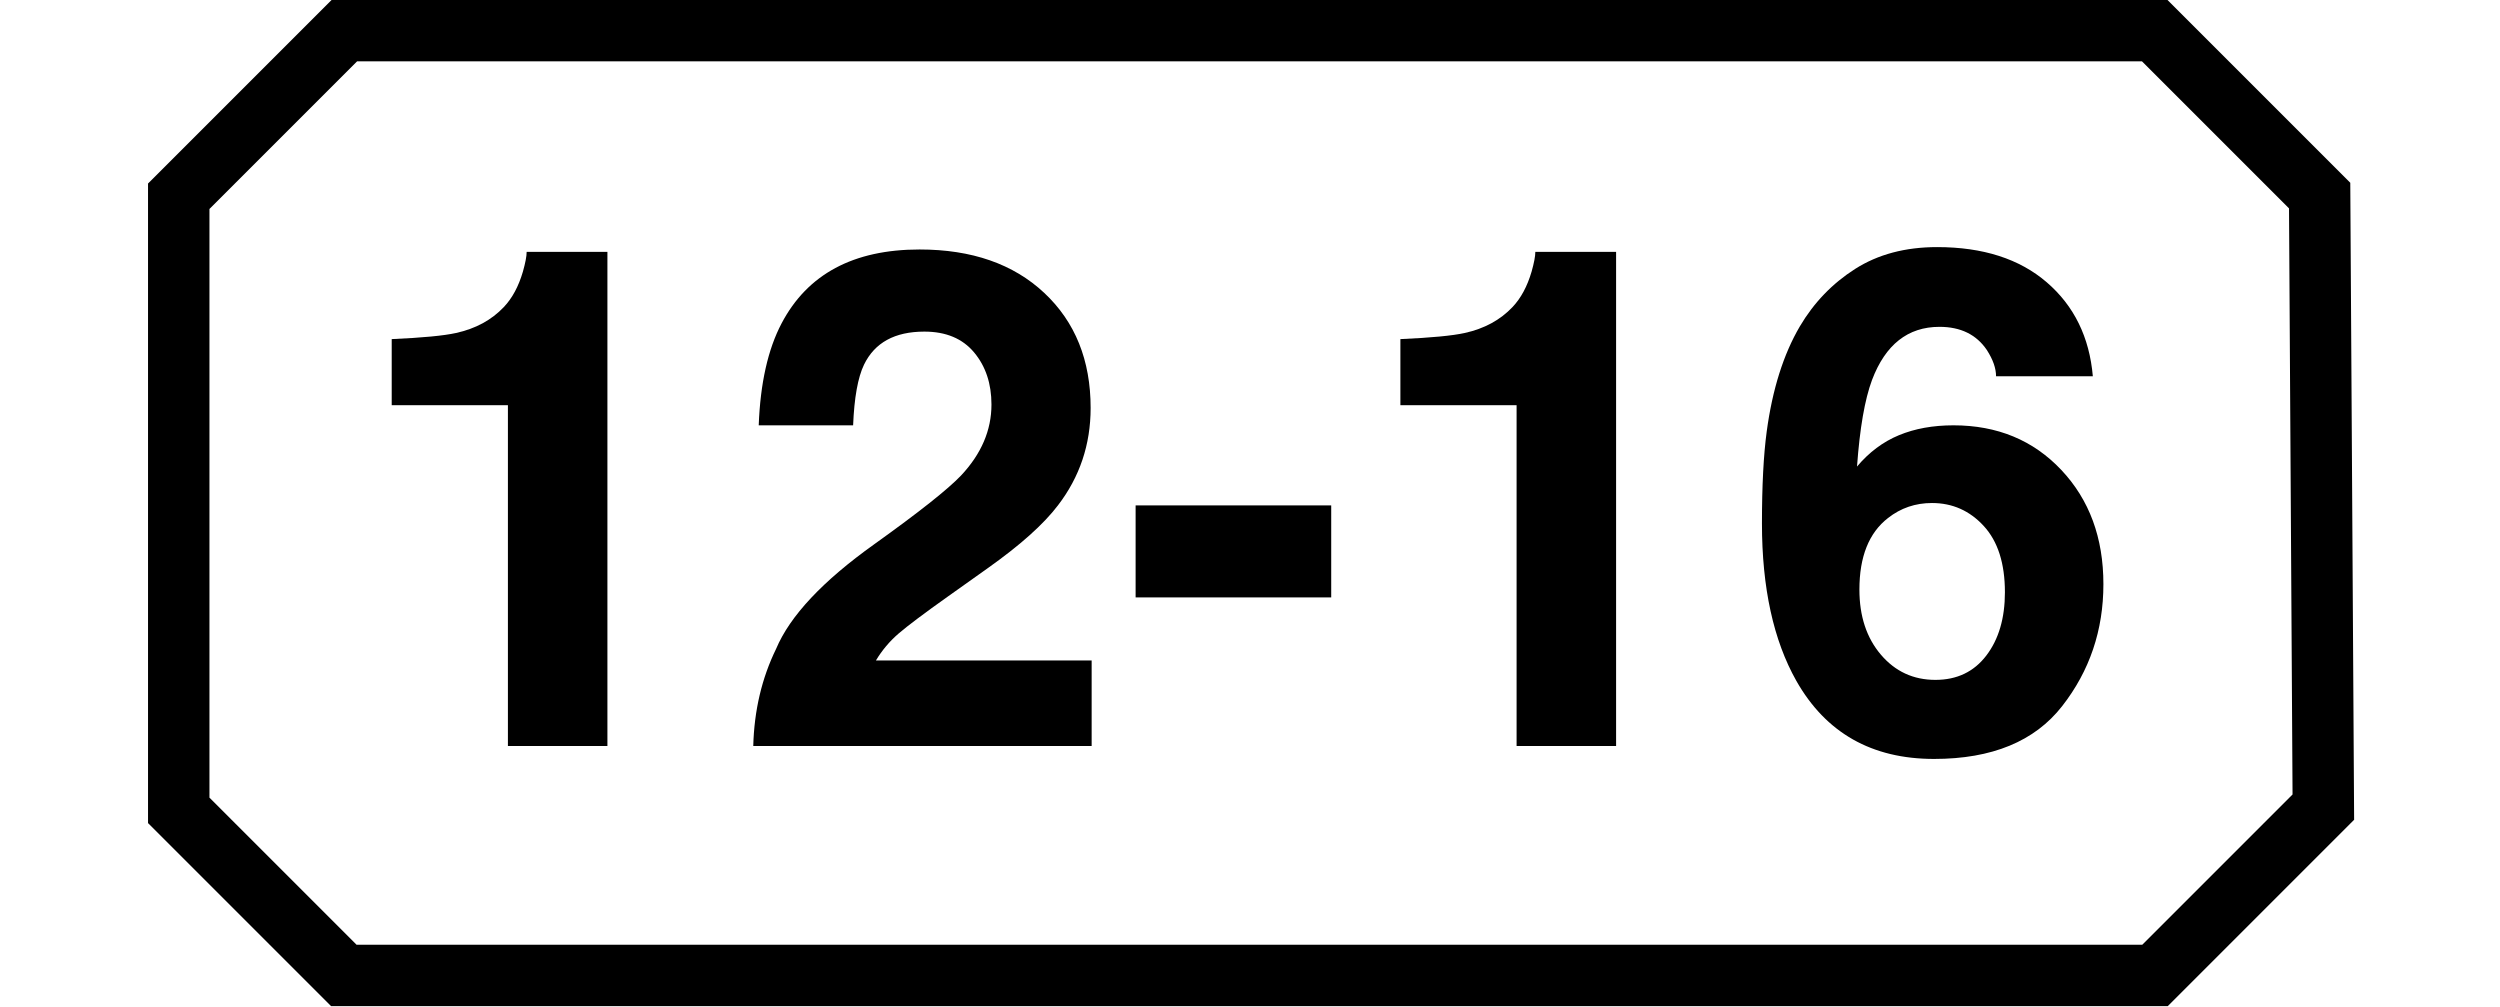
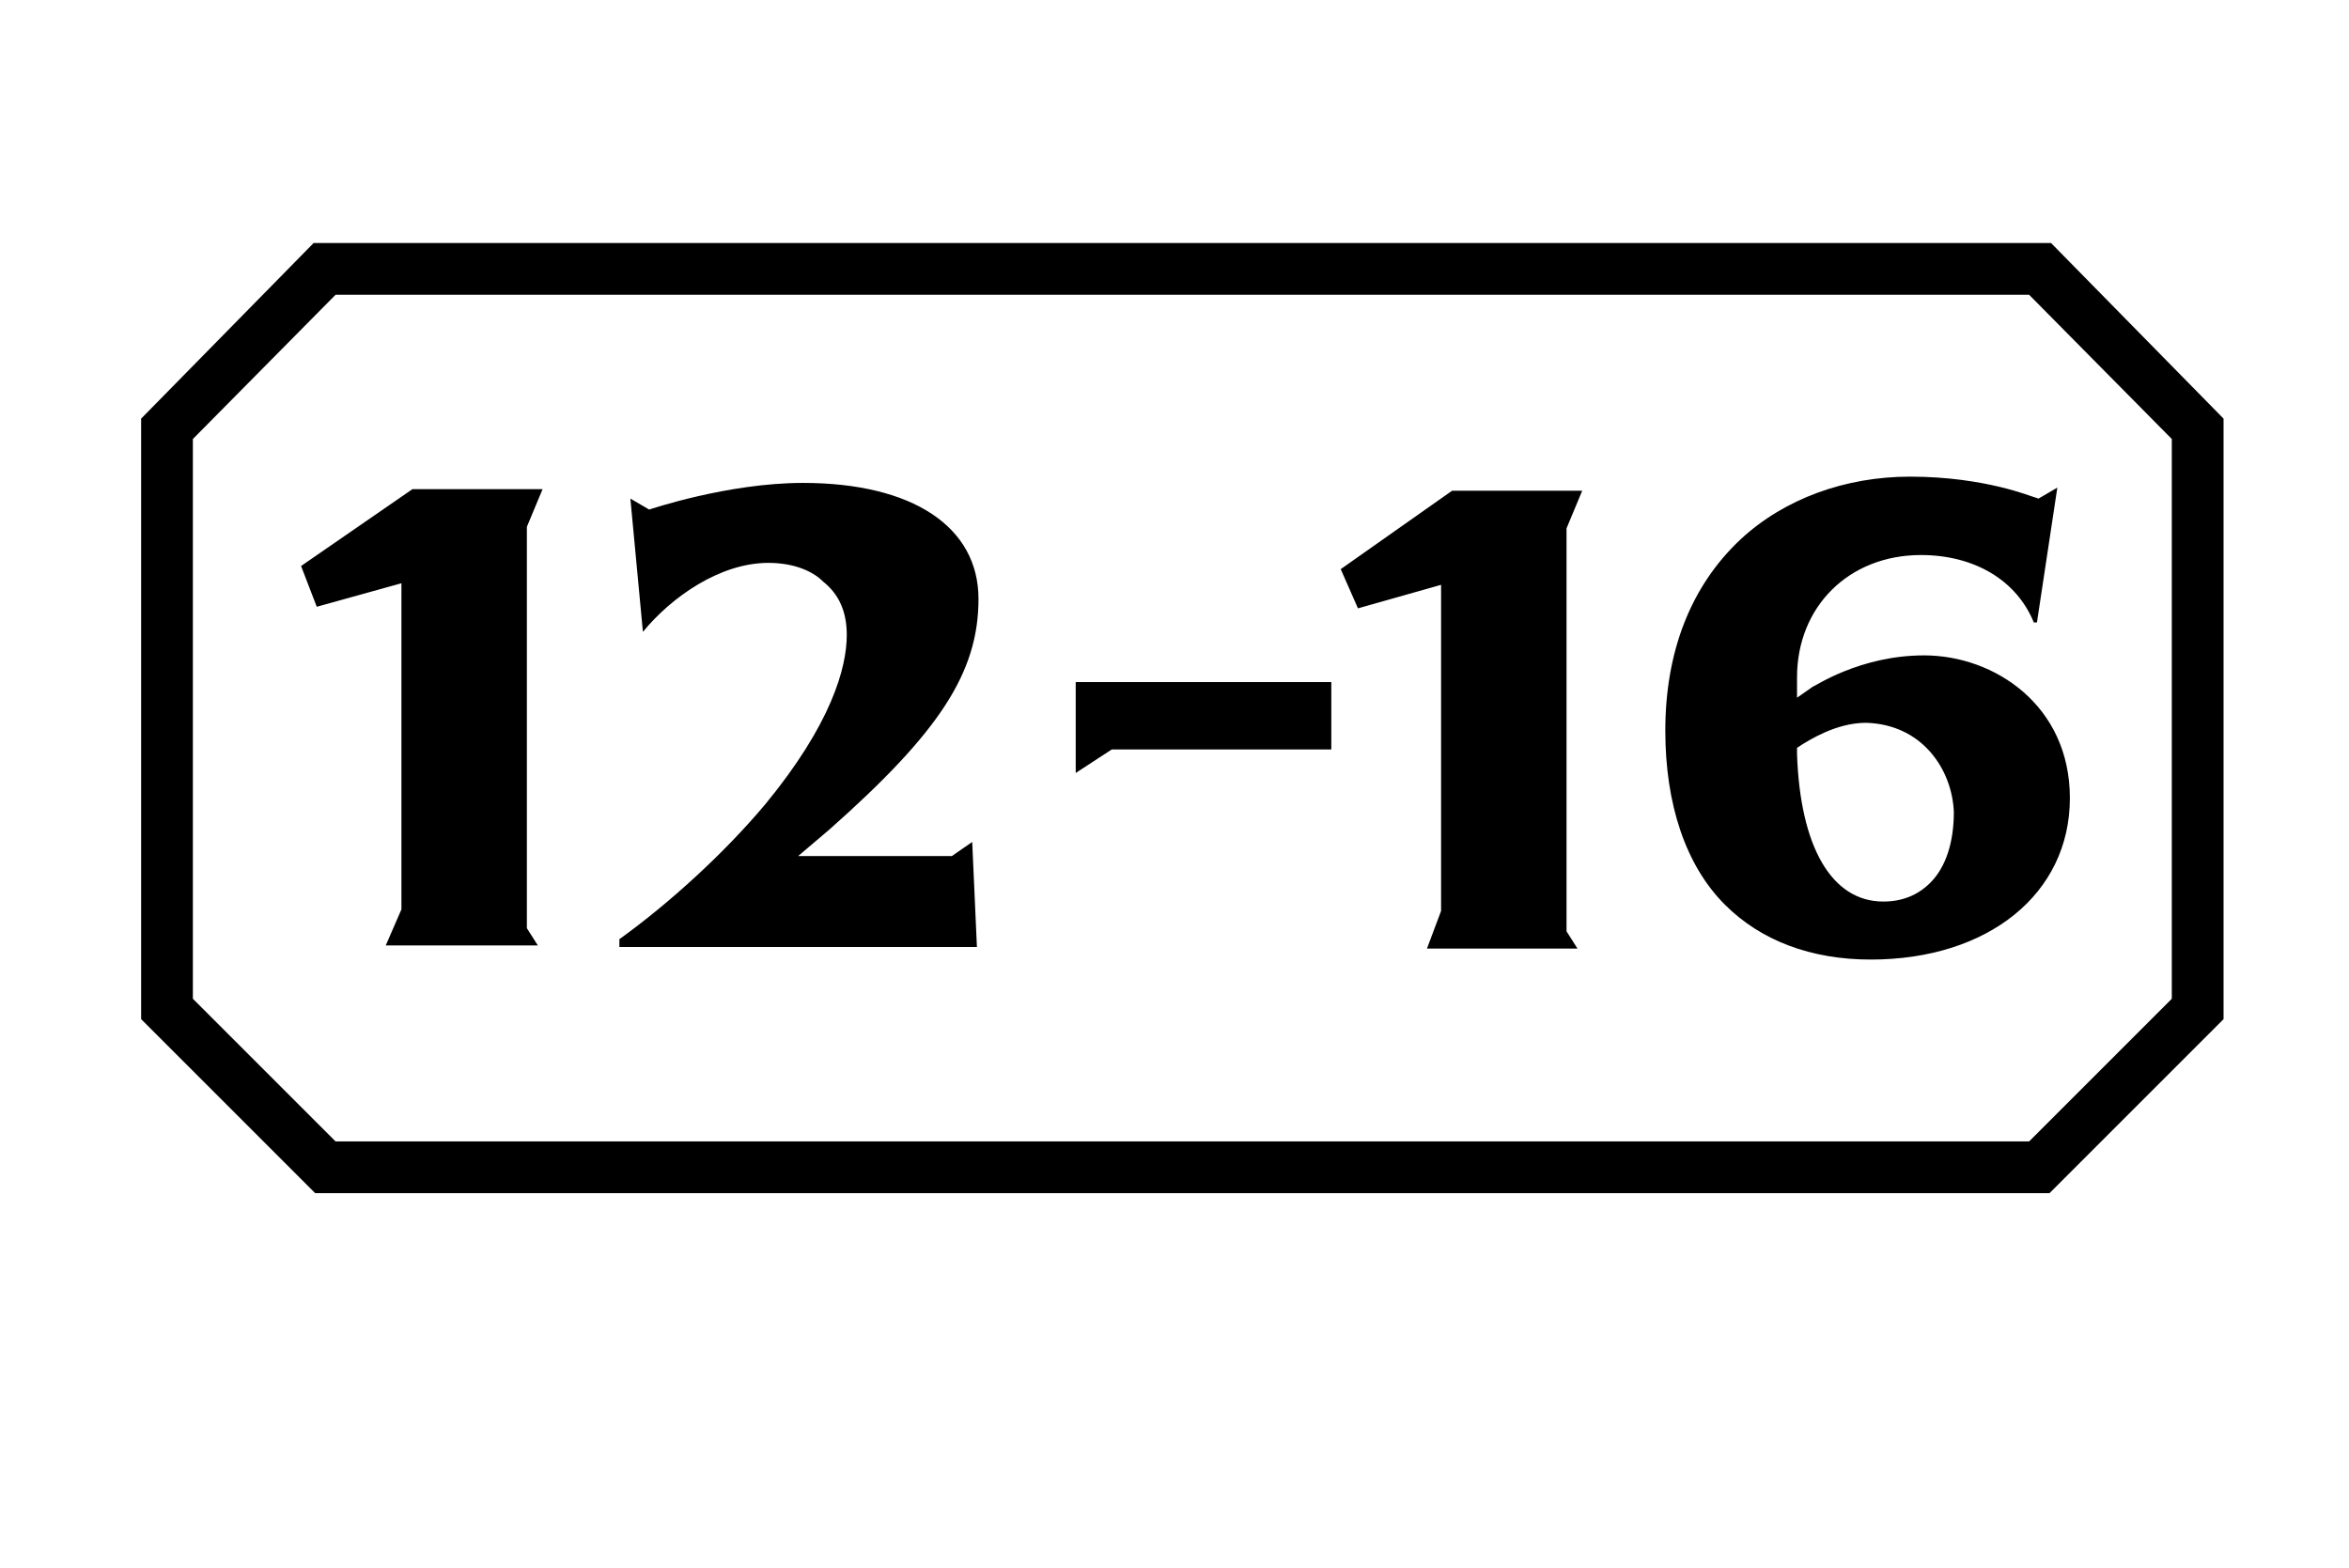
- <svg xmlns="http://www.w3.org/2000/svg" width="100%" height="100%" viewBox="0 0 2485 1000" version="1.1" xml:space="preserve" style="fill-rule:evenodd;clip-rule:evenodd;stroke-linejoin:round;stroke-miterlimit:2;">
-   <g>
-     <path d="M603.771,741.512L504.863,741.512L504.863,402.786L389.358,402.786L389.358,337.073C419.843,335.718 441.183,333.686 453.377,330.976C472.797,326.685 488.604,318.104 500.799,305.233C509.154,296.426 515.477,284.683 519.767,270.005C522.25,261.198 523.492,254.65 523.492,250.359L603.771,250.359L603.771,741.512Z" style="fill-rule:nonzero;" />
-     <path d="M968.24,350.283C956.724,336.508 940.239,329.621 918.786,329.621C889.43,329.621 869.445,340.573 858.832,362.477C852.735,375.123 849.122,395.221 847.993,422.771L754.166,422.771C755.746,380.994 763.311,347.235 776.86,321.492C802.603,272.489 848.331,247.988 914.044,247.988C965.982,247.988 1007.31,262.384 1038.02,291.176C1068.73,319.967 1084.09,358.074 1084.09,405.496C1084.09,441.852 1073.25,474.144 1051.57,502.371C1037.34,521.114 1013.97,542.002 981.451,565.035L942.836,592.472C918.673,609.634 902.132,622.054 893.213,629.732C884.293,637.41 876.784,646.33 870.687,656.491L1085.1,656.491L1085.1,741.512L748.746,741.512C749.649,706.284 757.214,674.105 771.441,644.975C785.215,612.231 817.733,577.568 868.994,540.986C913.48,509.146 942.271,486.338 955.369,472.563C975.467,451.111 985.515,427.626 985.515,402.108C985.515,381.333 979.757,364.058 968.24,350.283Z" style="fill-rule:nonzero;" />
-     <rect x="1128.8" y="502.371" width="194.429" height="91.456" style="fill-rule:nonzero;" />
-     <path d="M1606.4,741.512L1507.49,741.512L1507.49,402.786L1391.99,402.786L1391.99,337.073C1422.47,335.718 1443.81,333.686 1456.01,330.976C1475.43,326.685 1491.23,318.104 1503.43,305.233C1511.78,296.426 1518.11,284.683 1522.4,270.005C1524.88,261.198 1526.12,254.65 1526.12,250.359L1606.4,250.359L1606.4,741.512Z" style="fill-rule:nonzero;" />
-     <path d="M1941.74,422.771C1985.32,422.771 2021.06,437.562 2048.95,467.144C2076.83,496.726 2090.78,534.55 2090.78,580.617C2090.78,626.458 2077.12,666.879 2049.79,701.881C2022.47,736.882 1980.02,754.383 1922.43,754.383C1860.56,754.383 1814.94,728.527 1785.59,676.815C1762.78,636.394 1751.38,584.23 1751.38,520.324C1751.38,482.838 1752.95,452.353 1756.12,428.868C1761.76,387.091 1772.71,352.316 1788.97,324.54C1802.97,300.829 1821.32,281.748 1844.02,267.295C1866.71,252.843 1893.87,245.617 1925.48,245.617C1971.1,245.617 2007.45,257.303 2034.55,280.675C2061.65,304.047 2076.89,335.153 2080.28,373.994L1984.08,373.994C1984.08,366.09 1981.03,357.396 1974.93,347.912C1964.55,332.557 1948.85,324.879 1927.85,324.879C1896.46,324.879 1874.11,342.493 1860.78,377.72C1853.56,397.14 1848.59,425.819 1845.88,463.756C1857.85,449.53 1871.74,439.142 1887.54,432.594C1903.35,426.045 1921.41,422.771 1941.74,422.771ZM1876.7,514.904C1857.74,529.582 1848.25,553.293 1848.25,586.036C1848.25,612.457 1855.36,634.023 1869.59,650.733C1883.82,667.444 1901.88,675.799 1923.79,675.799C1945.24,675.799 1962.12,667.726 1974.43,651.58C1986.73,635.434 1992.89,614.489 1992.89,588.746C1992.89,560.067 1985.89,538.107 1971.88,522.864C1957.88,507.621 1940.72,500 1920.4,500C1903.91,500 1889.35,504.968 1876.7,514.904Z" style="fill-rule:nonzero;" />
-     <path d="M2340,814.836L2154.72,1000.12L329.105,1000.12L147.138,818.157L147.138,182.427L329.695,-0.126L2154.38,-0.126L2336.18,181.671L2340,814.836ZM2278.79,789.698L2275.28,207.117L2129.09,60.933L354.987,60.933L208.197,207.719L208.197,792.865L354.397,939.062L2129.43,939.062L2278.79,789.698Z" />
-   </g>
+ <svg xmlns="http://www.w3.org/2000/svg" version="1.1" viewBox="-10 0 1498 1000">
+   <path fill="currentColor" d="M676 493v-58h163v43h-140zM336 312l-10 24v256l7 11h-97l10 -23v-208l-54 15l-10 -26l71 -49h83zM614 382c0 47 -25 85 -95 147l-20 17h98l13 -9l3 67h-228v-5c32 -23 67 -55 93 -86c42 -51 52 -87 52 -108c0 -15 -5 -26 -15 -34c-8 -8 -21 -12 -35 -12 c-31 0 -62 22 -80 44l-8 -85l12 7s50 -17 98 -17c70 0 112 28 112 74zM1298 155l110 112v383l-111 111h-1106l-111 -111v-383l110 -112h1108zM1375 637v-357l-91 -92h-1080l-91 92v357l91 91h1080zM999 313l-10 24v257l7 11h-96l9 -24v-208l-53 15l-11 -25l71 -50h83z M1100 344c28 -26 67 -40 108 -40c48 0 78 13 79 13l3 1l12 -7l-13 86h-2c-11 -27 -38 -43 -72 -43c-46 0 -79 33 -79 78v13l10 -7c1 0 30 -20 71 -20c45 0 93 32 93 91c0 61 -52 103 -127 103c-38 0 -70 -12 -93 -35c-25 -25 -38 -64 -38 -111c0 -50 16 -92 48 -122z M1139 475l-3 2v4c2 59 22 94 55 94c12 0 22 -4 30 -12c10 -10 15 -26 15 -45c-1 -27 -20 -56 -56 -57c-19 0 -36 11 -41 14z" />
</svg>
